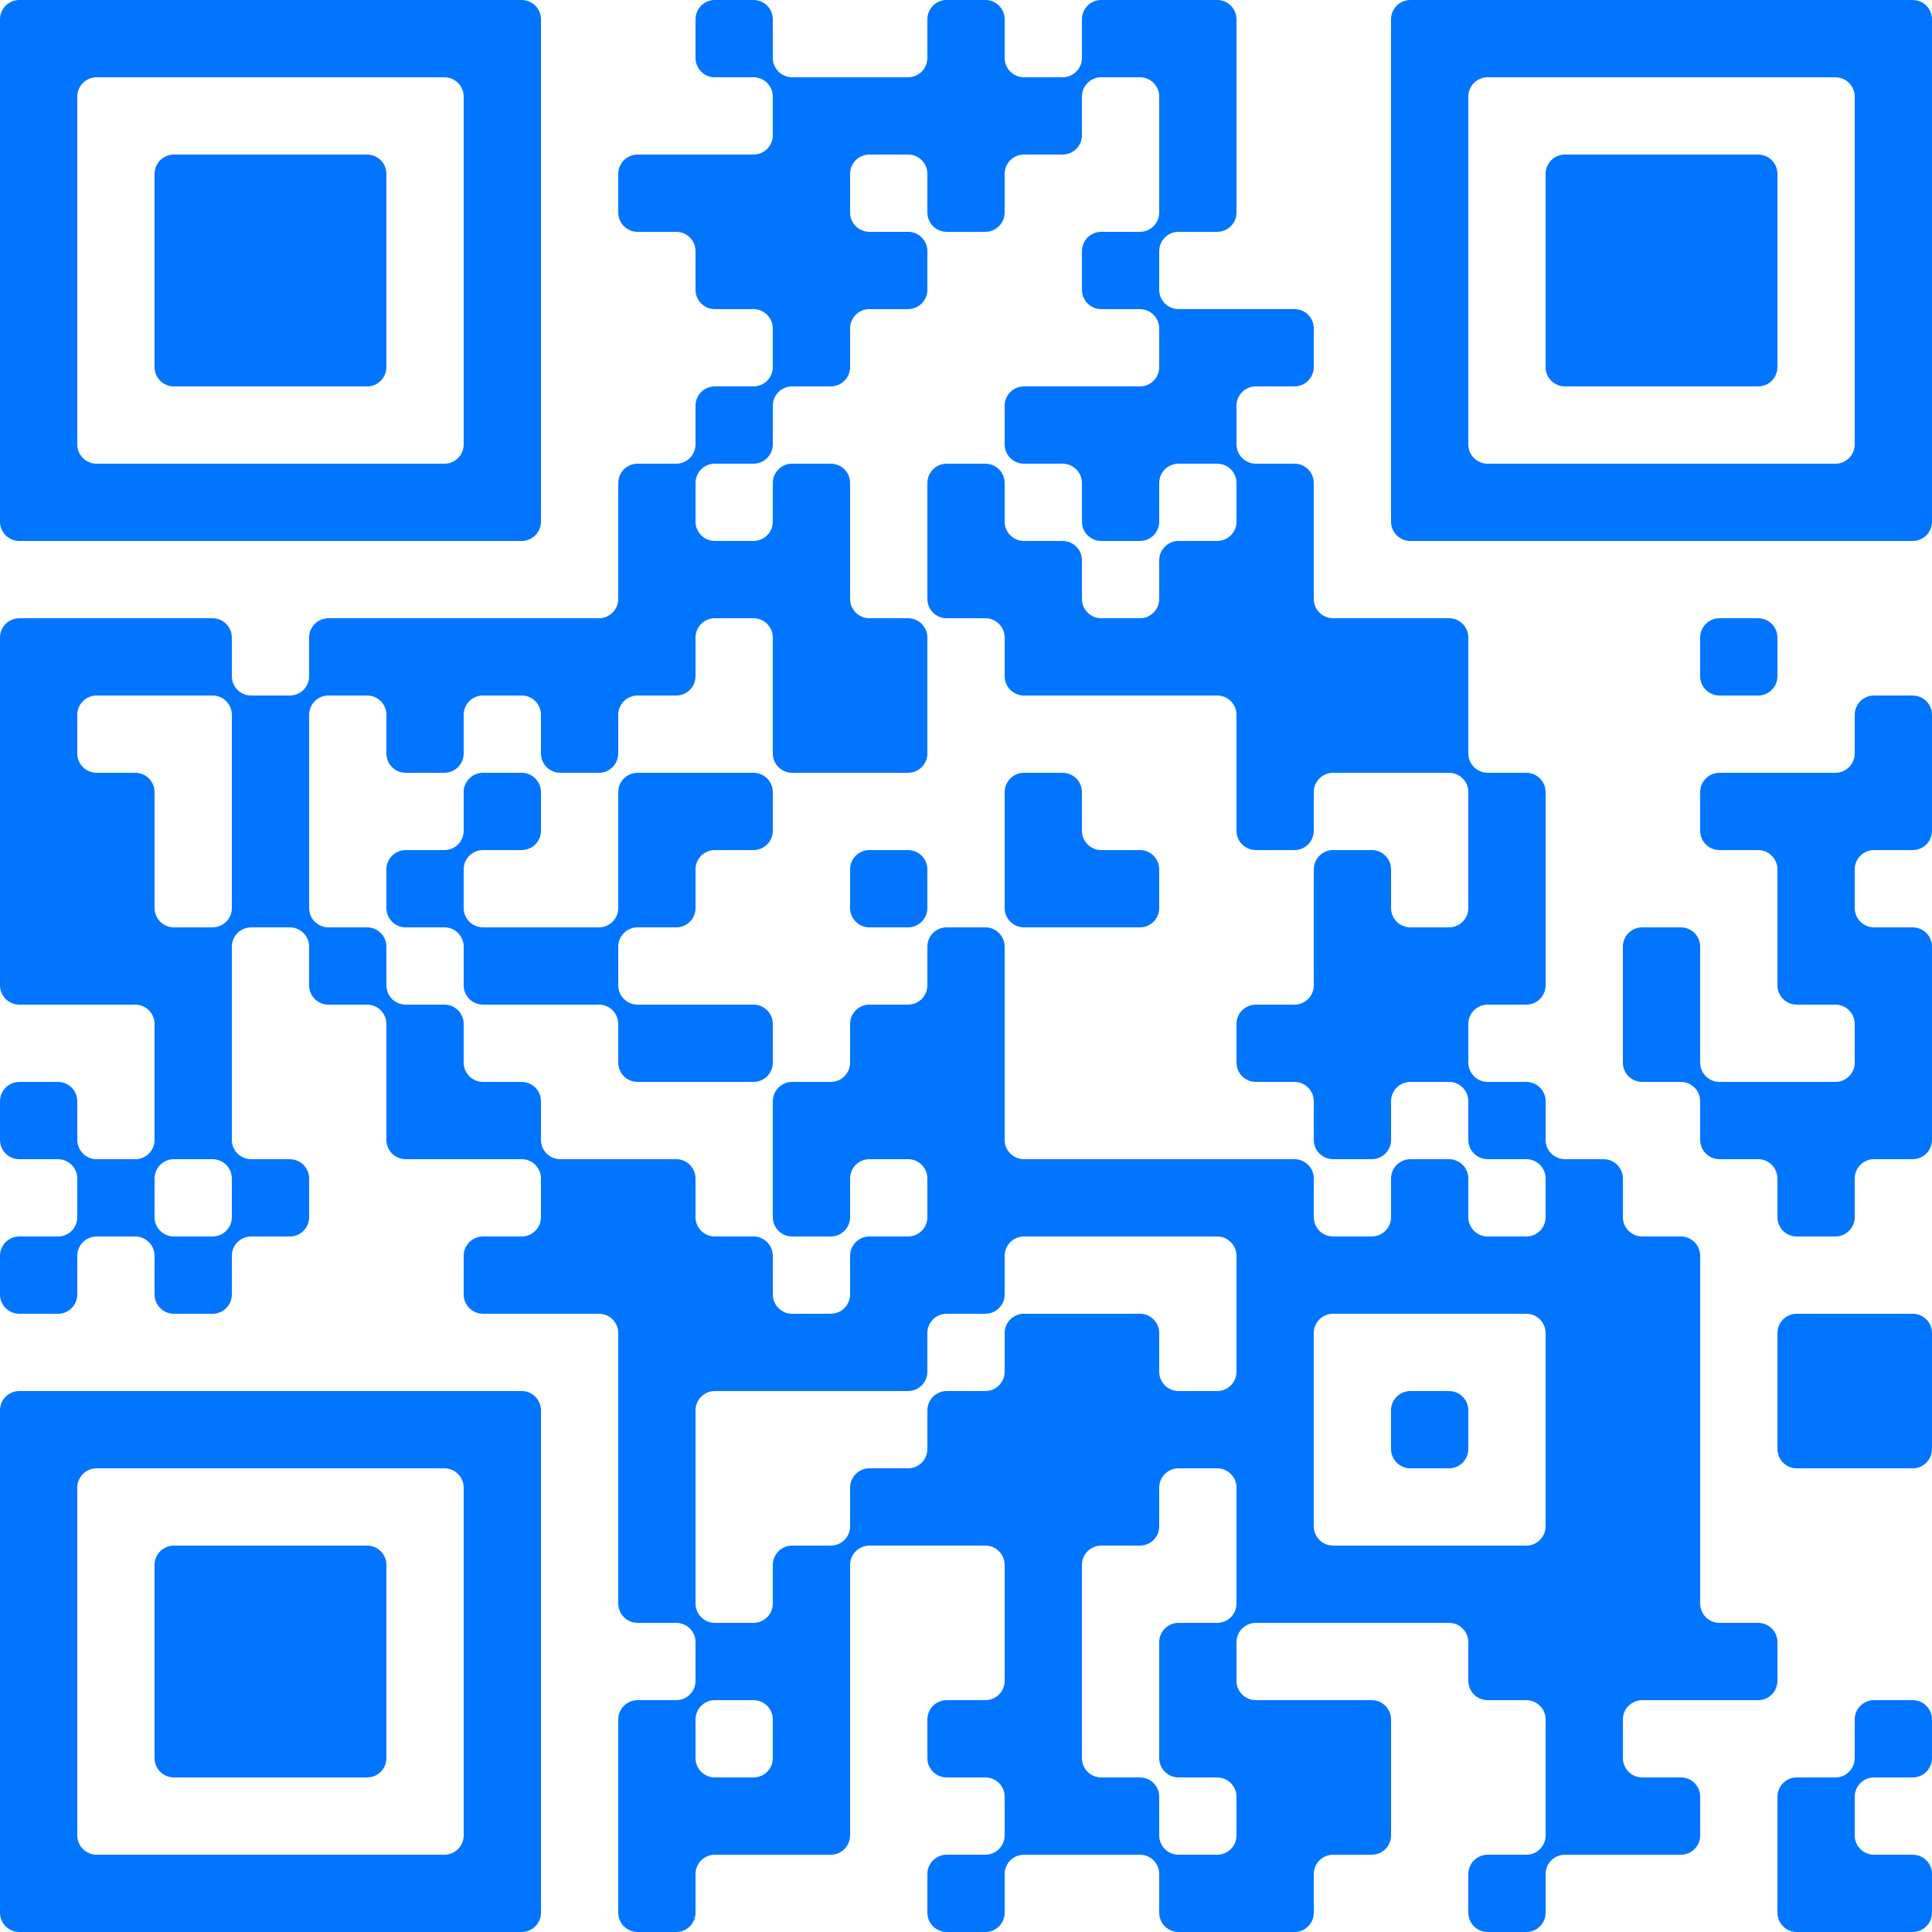
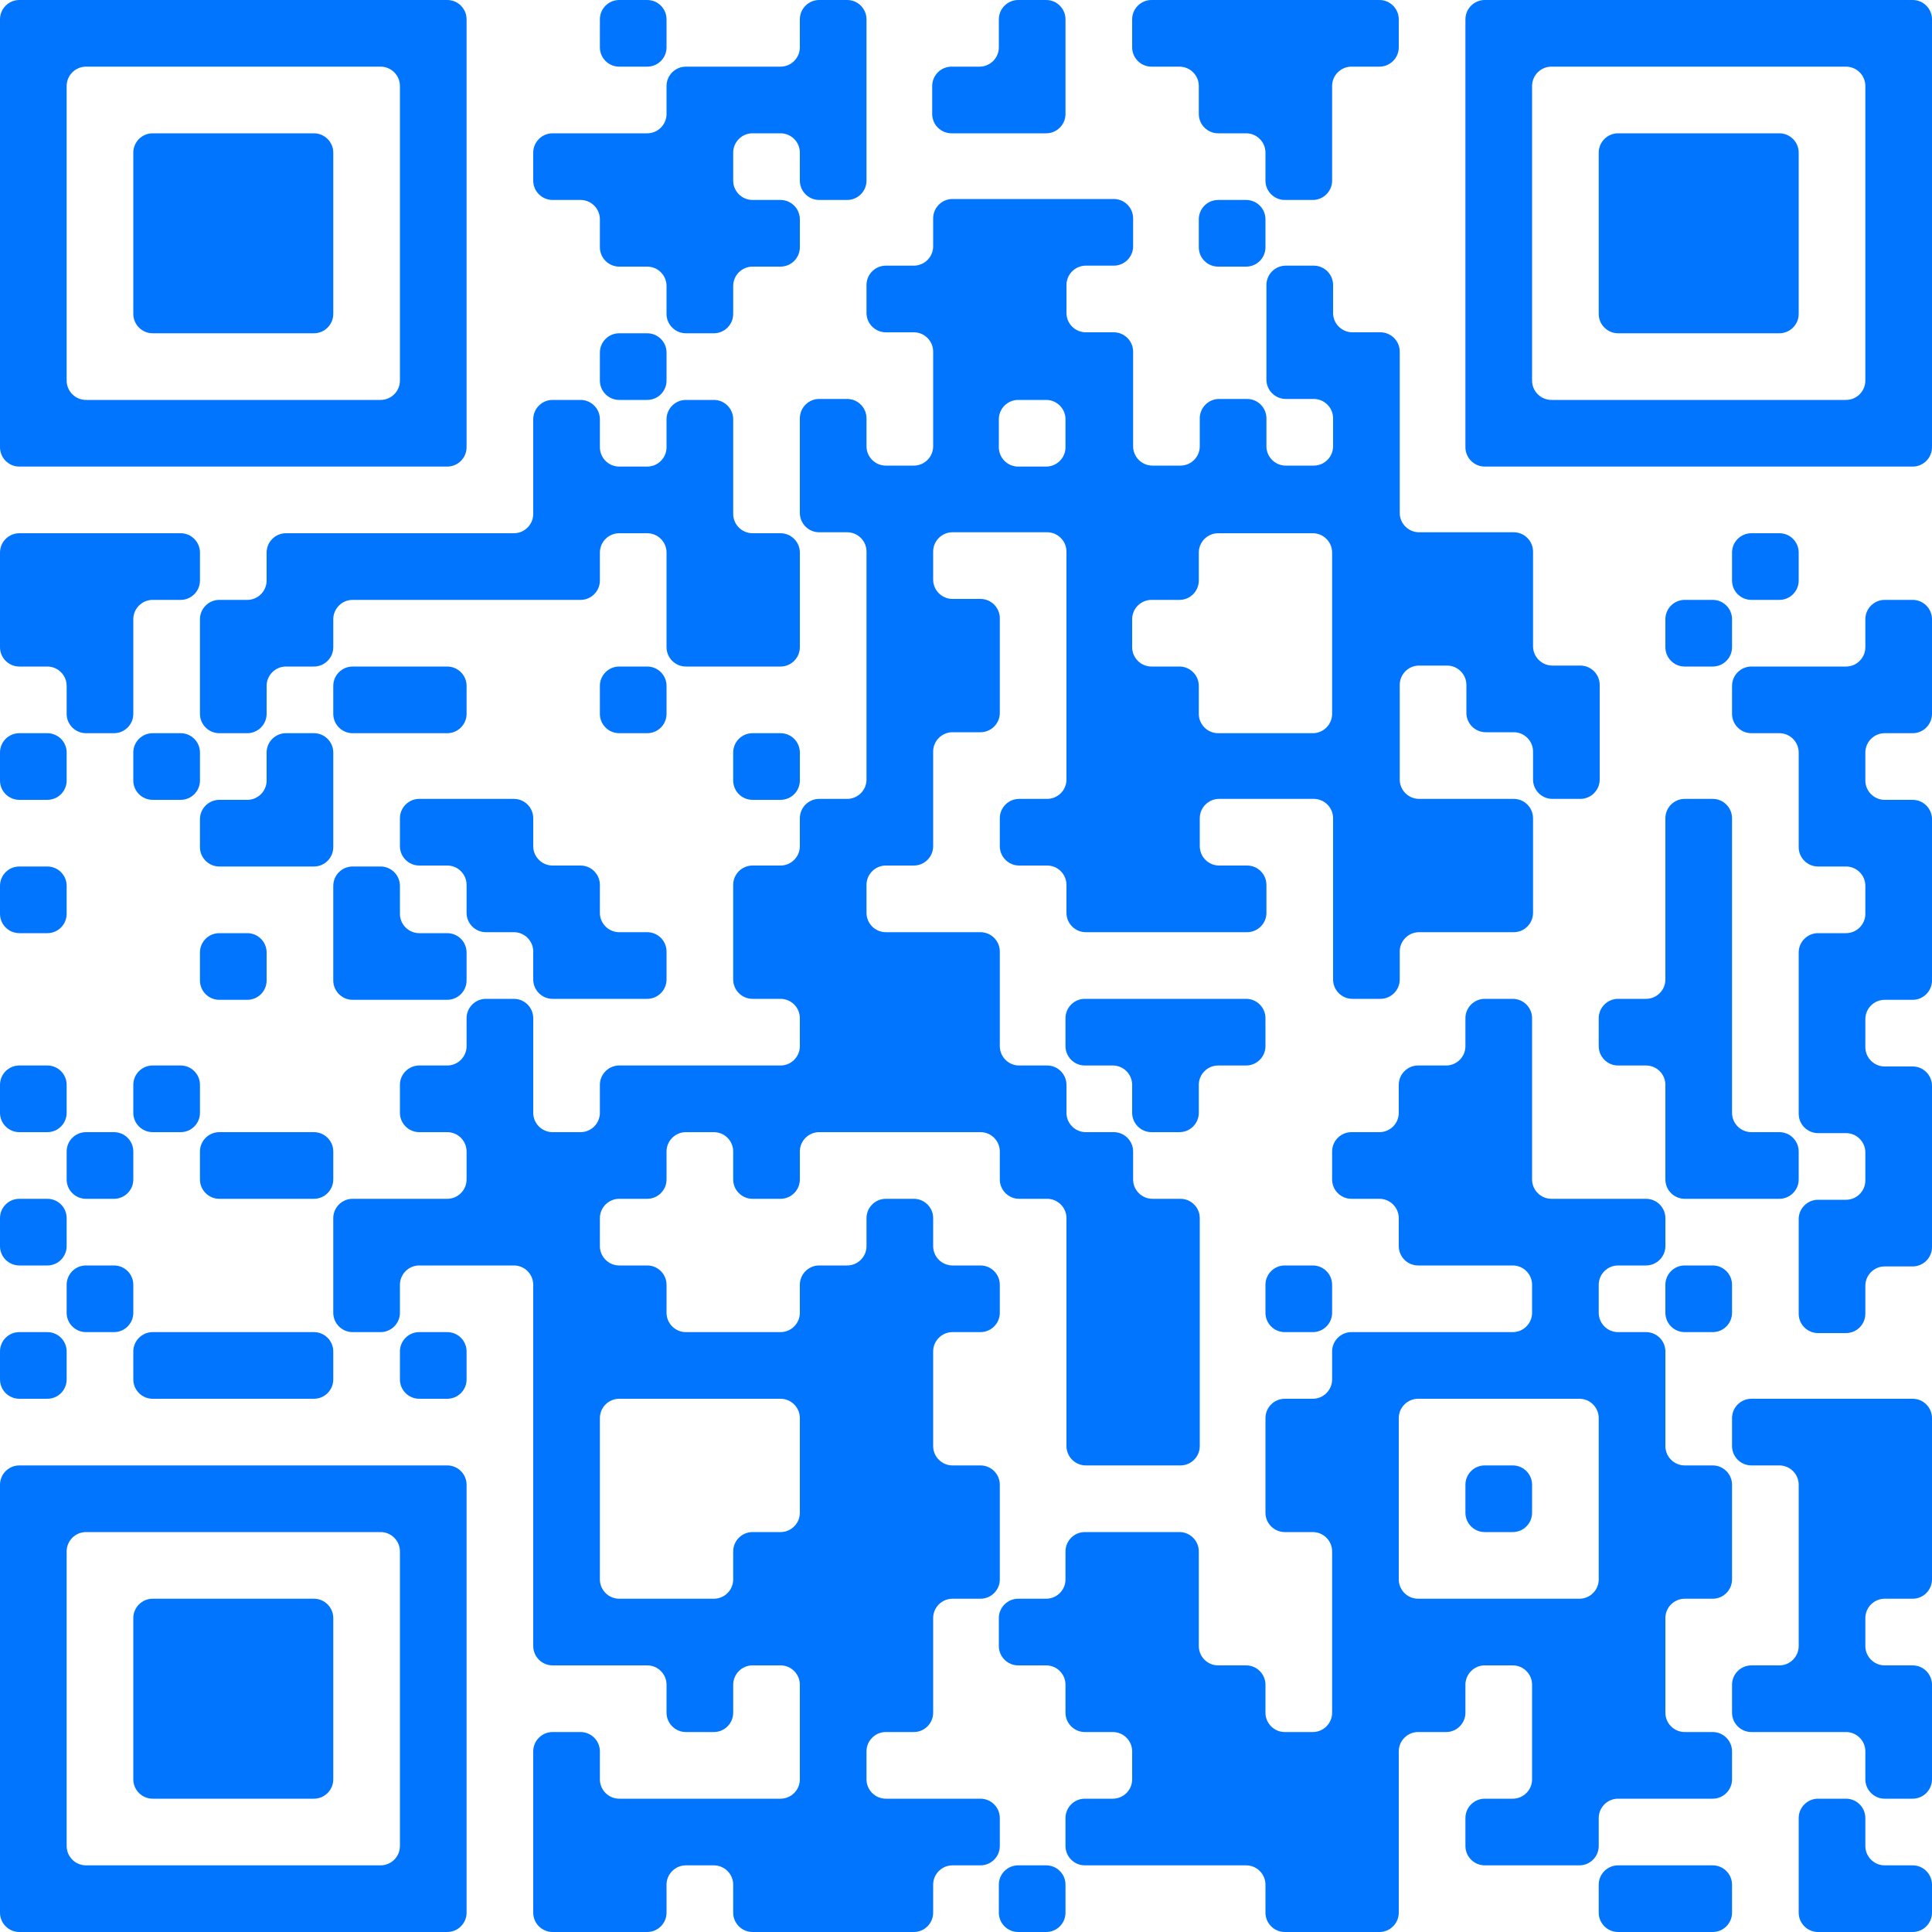
- <svg xmlns="http://www.w3.org/2000/svg" version="1.1" id="Layer_1" x="0px" y="0px" viewBox="0 0 200 200" style="enable-background:new 0 0 200 200;" xml:space="preserve">
-   <style type="text/css">
- 	.st0{fill:#0275FF;}
- </style>
-   <g>
-     <g transform="translate(0,200) scale(0.026882,-0.026882)">
-       <path class="st0" d="M0,6398.3v-967.2c0-41.1,33.3-74.4,74.4-74.4h967.2h967.2c41.1,0,74.4,33.3,74.4,74.4v967.2v967.2    c0,41.1-33.3,74.4-74.4,74.4h-967.2H74.4c-41.1,0-74.4-33.3-74.4-74.4V6398.3z M1785.6,6398.3v-669.6c0-41.1-33.3-74.4-74.4-74.4    h-669.6H372c-41.1,0-74.4,33.3-74.4,74.4v669.6v669.6c0,41.1,33.3,74.4,74.4,74.4h669.6h669.6c41.1,0,74.4-33.3,74.4-74.4V6398.3z    " />
-       <path class="st0" d="M595.2,6398.3v-372c0-41.1,33.3-74.4,74.4-74.4h372h372c41.1,0,74.4,33.3,74.4,74.4v372v372    c0,41.1-33.3,74.4-74.4,74.4h-372h-372c-41.1,0-74.4-33.3-74.4-74.4V6398.3z" />
-       <path class="st0" d="M2678.4,7291.1v-74.4c0-41.1,33.3-74.4,74.4-74.4h74.4h74.4c41.1,0,74.4-33.3,74.4-74.4v-74.4v-74.4    c0-41.1-33.3-74.4-74.4-74.4h-223.2h-223.2c-41.1,0-74.4-33.3-74.4-74.4v-74.4v-74.4c0-41.1,33.3-74.4,74.4-74.4h74.4h74.4    c41.1,0,74.4-33.3,74.4-74.4v-74.4v-74.4c0-41.1,33.3-74.4,74.4-74.4h74.4h74.4c41.1,0,74.4-33.3,74.4-74.4v-74.4v-74.4    c0-41.1-33.3-74.4-74.4-74.4h-74.4h-74.4c-41.1,0-74.4-33.3-74.4-74.4v-74.4v-74.4c0-41.1-33.3-74.4-74.4-74.4h-74.4h-74.4    c-41.1,0-74.4-33.3-74.4-74.4v-223.2v-223.2c0-41.1-33.3-74.4-74.4-74.4h-520.8h-520.8c-41.1,0-74.4-33.3-74.4-74.4v-74.4v-74.4    c0-41.1-33.3-74.4-74.4-74.4h-74.4h-74.4c-41.1,0-74.4,33.3-74.4,74.4v74.4v74.4c0,41.1-33.3,74.4-74.4,74.4h-372h-372    c-41.1,0-74.4-33.3-74.4-74.4v-669.6v-669.6c0-41.1,33.3-74.4,74.4-74.4h223.2h223.2c41.1,0,74.4-33.3,74.4-74.4v-223.2v-223.2    c0-41.1-33.3-74.4-74.4-74.4h-74.4H372c-41.1,0-74.4,33.3-74.4,74.4v74.4v74.4c0,41.1-33.3,74.4-74.4,74.4h-74.4H74.4    c-41.1,0-74.4-33.3-74.4-74.4v-74.4v-74.4c0-41.1,33.3-74.4,74.4-74.4h74.4h74.4c41.1,0,74.4-33.3,74.4-74.4v-74.4v-74.4    c0-41.1-33.3-74.4-74.4-74.4h-74.4H74.4c-41.1,0-74.4-33.3-74.4-74.4v-74.4v-74.4c0-41.1,33.3-74.4,74.4-74.4h74.4h74.4    c41.1,0,74.4,33.3,74.4,74.4v74.4v74.4c0,41.1,33.3,74.4,74.4,74.4h74.4h74.4c41.1,0,74.4-33.3,74.4-74.4v-74.4v-74.4    c0-41.1,33.3-74.4,74.4-74.4H744h74.4c41.1,0,74.4,33.3,74.4,74.4v74.4v74.4c0,41.1,33.3,74.4,74.4,74.4h74.4h74.4    c41.1,0,74.4,33.3,74.4,74.4v74.4v74.4c0,41.1-33.3,74.4-74.4,74.4h-74.4h-74.4c-41.1,0-74.4,33.3-74.4,74.4v372v372    c0,41.1,33.3,74.4,74.4,74.4h74.4h74.4c41.1,0,74.4-33.3,74.4-74.4V3720v-74.4c0-41.1,33.3-74.4,74.4-74.4h74.4h74.4    c41.1,0,74.4-33.3,74.4-74.4v-223.2v-223.2c0-41.1,33.3-74.4,74.4-74.4h223.2h223.2c41.1,0,74.4-33.3,74.4-74.4v-74.4v-74.4    c0-41.1-33.3-74.4-74.4-74.4h-74.4H1860c-41.1,0-74.4-33.3-74.4-74.4v-74.4v-74.4c0-41.1,33.3-74.4,74.4-74.4h223.2h223.2    c41.1,0,74.4-33.3,74.4-74.4v-520.8v-520.8c0-41.1,33.3-74.4,74.4-74.4h74.4h74.4c41.1,0,74.4-33.3,74.4-74.4v-74.4v-74.4    c0-41.1-33.3-74.4-74.4-74.4h-74.4h-74.4c-41.1,0-74.4-33.3-74.4-74.4v-372v-372c0-41.1,33.3-74.4,74.4-74.4h74.4h74.4    c41.1,0,74.4,33.3,74.4,74.4v74.4v74.4c0,41.1,33.3,74.4,74.4,74.4H2976h223.2c41.1,0,74.4,33.3,74.4,74.4v520.8v520.8    c0,41.1,33.3,74.4,74.4,74.4h223.2h223.2c41.1,0,74.4-33.3,74.4-74.4v-223.2V967.2c0-41.1-33.3-74.4-74.4-74.4H3720h-74.4    c-41.1,0-74.4-33.3-74.4-74.4V744v-74.4c0-41.1,33.3-74.4,74.4-74.4h74.4h74.4c41.1,0,74.4-33.3,74.4-74.4v-74.4V372    c0-41.1-33.3-74.4-74.4-74.4H3720h-74.4c-41.1,0-74.4-33.3-74.4-74.4v-74.4V74.4c0-41.1,33.3-74.4,74.4-74.4h74.4h74.4    c41.1,0,74.4,33.3,74.4,74.4v74.4v74.4c0,41.1,33.3,74.4,74.4,74.4h223.2h223.2c41.1,0,74.4-33.3,74.4-74.4v-74.4V74.4    c0-41.1,33.3-74.4,74.4-74.4h223.2h223.2c41.1,0,74.4,33.3,74.4,74.4v74.4v74.4c0,41.1,33.3,74.4,74.4,74.4h74.4h74.4    c41.1,0,74.4,33.3,74.4,74.4v223.2v223.2c0,41.1-33.3,74.4-74.4,74.4h-223.2h-223.2c-41.1,0-74.4,33.3-74.4,74.4v74.4v74.4    c0,41.1,33.3,74.4,74.4,74.4h372h372c41.1,0,74.4-33.3,74.4-74.4v-74.4v-74.4c0-41.1,33.3-74.4,74.4-74.4h74.4h74.4    c41.1,0,74.4-33.3,74.4-74.4V595.2V372c0-41.1-33.3-74.4-74.4-74.4h-74.4h-74.4c-41.1,0-74.4-33.3-74.4-74.4v-74.4V74.4    c0-41.1,33.3-74.4,74.4-74.4h74.4h74.4c41.1,0,74.4,33.3,74.4,74.4v74.4v74.4c0,41.1,33.3,74.4,74.4,74.4h223.2h223.2    c41.1,0,74.4,33.3,74.4,74.4v74.4v74.4c0,41.1-33.3,74.4-74.4,74.4h-74.4h-74.4c-41.1,0-74.4,33.3-74.4,74.4V744v74.4    c0,41.1,33.3,74.4,74.4,74.4h223.2h223.2c41.1,0,74.4,33.3,74.4,74.4v74.4v74.4c0,41.1-33.3,74.4-74.4,74.4h-74.4h-74.4    c-41.1,0-74.4,33.3-74.4,74.4v669.6V2604c0,41.1-33.3,74.4-74.4,74.4h-74.4h-74.4c-41.1,0-74.4,33.3-74.4,74.4v74.4v74.4    c0,41.1-33.3,74.4-74.4,74.4h-74.4h-74.4c-41.1,0-74.4,33.3-74.4,74.4v74.4v74.4c0,41.1-33.3,74.4-74.4,74.4h-74.4h-74.4    c-41.1,0-74.4,33.3-74.4,74.4v74.4v74.4c0,41.1,33.3,74.4,74.4,74.4h74.4h74.4c41.1,0,74.4,33.3,74.4,74.4v372v372    c0,41.1-33.3,74.4-74.4,74.4h-74.4h-74.4c-41.1,0-74.4,33.3-74.4,74.4v223.2v223.2c0,41.1-33.3,74.4-74.4,74.4h-223.2h-223.2    c-41.1,0-74.4,33.3-74.4,74.4v223.2v223.2c0,41.1-33.3,74.4-74.4,74.4h-74.4h-74.4c-41.1,0-74.4,33.3-74.4,74.4v74.4v74.4    c0,41.1,33.3,74.4,74.4,74.4h74.4h74.4c41.1,0,74.4,33.3,74.4,74.4v74.4v74.4c0,41.1-33.3,74.4-74.4,74.4h-223.2h-223.2    c-41.1,0-74.4,33.3-74.4,74.4v74.4v74.4c0,41.1,33.3,74.4,74.4,74.4h74.4h74.4c41.1,0,74.4,33.3,74.4,74.4v372v372    c0,41.1-33.3,74.4-74.4,74.4H4464h-223.2c-41.1,0-74.4-33.3-74.4-74.4v-74.4v-74.4c0-41.1-33.3-74.4-74.4-74.4h-74.4h-74.4    c-41.1,0-74.4,33.3-74.4,74.4v74.4v74.4c0,41.1-33.3,74.4-74.4,74.4H3720h-74.4c-41.1,0-74.4-33.3-74.4-74.4v-74.4v-74.4    c0-41.1-33.3-74.4-74.4-74.4h-223.2h-223.2c-41.1,0-74.4,33.3-74.4,74.4v74.4v74.4c0,41.1-33.3,74.4-74.4,74.4h-74.4h-74.4    c-41.1,0-74.4-33.3-74.4-74.4V7291.1z M4464,6844.7v-223.2c0-41.1-33.3-74.4-74.4-74.4h-74.4h-74.4c-41.1,0-74.4-33.3-74.4-74.4    v-74.4v-74.4c0-41.1,33.3-74.4,74.4-74.4h74.4h74.4c41.1,0,74.4-33.3,74.4-74.4v-74.4v-74.4c0-41.1-33.3-74.4-74.4-74.4h-223.2    h-223.2c-41.1,0-74.4-33.3-74.4-74.4v-74.4v-74.4c0-41.1,33.3-74.4,74.4-74.4h74.4h74.4c41.1,0,74.4-33.3,74.4-74.4v-74.4v-74.4    c0-41.1,33.3-74.4,74.4-74.4h74.4h74.4c41.1,0,74.4,33.3,74.4,74.4v74.4v74.4c0,41.1,33.3,74.4,74.4,74.4h74.4h74.4    c41.1,0,74.4-33.3,74.4-74.4v-74.4v-74.4c0-41.1-33.3-74.4-74.4-74.4h-74.4h-74.4c-41.1,0-74.4-33.3-74.4-74.4v-74.4v-74.4    c0-41.1-33.3-74.4-74.4-74.4h-74.4h-74.4c-41.1,0-74.4,33.3-74.4,74.4v74.4v74.4c0,41.1-33.3,74.4-74.4,74.4h-74.4h-74.4    c-41.1,0-74.4,33.3-74.4,74.4v74.4v74.4c0,41.1-33.3,74.4-74.4,74.4H3720h-74.4c-41.1,0-74.4-33.3-74.4-74.4v-223.2v-223.2    c0-41.1,33.3-74.4,74.4-74.4h74.4h74.4c41.1,0,74.4-33.3,74.4-74.4v-74.4v-74.4c0-41.1,33.3-74.4,74.4-74.4h372h372    c41.1,0,74.4-33.3,74.4-74.4V4464v-223.2c0-41.1,33.3-74.4,74.4-74.4h74.4h74.4c41.1,0,74.4,33.3,74.4,74.4v74.4v74.4    c0,41.1,33.3,74.4,74.4,74.4h223.2h223.2c41.1,0,74.4-33.3,74.4-74.4v-223.2v-223.2c0-41.1-33.3-74.4-74.4-74.4h-74.4h-74.4    c-41.1,0-74.4,33.3-74.4,74.4v74.4v74.4c0,41.1-33.3,74.4-74.4,74.4h-74.4h-74.4c-41.1,0-74.4-33.3-74.4-74.4v-223.2v-223.2    c0-41.1-33.3-74.4-74.4-74.4h-74.4h-74.4c-41.1,0-74.4-33.3-74.4-74.4v-74.4V3348c0-41.1,33.3-74.4,74.4-74.4h74.4h74.4    c41.1,0,74.4-33.3,74.4-74.4v-74.4v-74.4c0-41.1,33.3-74.4,74.4-74.4h74.4h74.4c41.1,0,74.4,33.3,74.4,74.4v74.4v74.4    c0,41.1,33.3,74.4,74.4,74.4h74.4h74.4c41.1,0,74.4-33.3,74.4-74.4v-74.4v-74.4c0-41.1,33.3-74.4,74.4-74.4h74.4h74.4    c41.1,0,74.4-33.3,74.4-74.4v-74.4v-74.4c0-41.1-33.3-74.4-74.4-74.4h-74.4h-74.4c-41.1,0-74.4,33.3-74.4,74.4v74.4v74.4    c0,41.1-33.3,74.4-74.4,74.4h-74.4h-74.4c-41.1,0-74.4-33.3-74.4-74.4v-74.4v-74.4c0-41.1-33.3-74.4-74.4-74.4h-74.4h-74.4    c-41.1,0-74.4,33.3-74.4,74.4v74.4v74.4c0,41.1-33.3,74.4-74.4,74.4H4464h-520.8c-41.1,0-74.4,33.3-74.4,74.4v372v372    c0,41.1-33.3,74.4-74.4,74.4H3720h-74.4c-41.1,0-74.4-33.3-74.4-74.4V3720v-74.4c0-41.1-33.3-74.4-74.4-74.4h-74.4H3348    c-41.1,0-74.4-33.3-74.4-74.4v-74.4V3348c0-41.1-33.3-74.4-74.4-74.4h-74.4h-74.4c-41.1,0-74.4-33.3-74.4-74.4V2976v-223.2    c0-41.1,33.3-74.4,74.4-74.4h74.4h74.4c41.1,0,74.4,33.3,74.4,74.4v74.4v74.4c0,41.1,33.3,74.4,74.4,74.4h74.4h74.4    c41.1,0,74.4-33.3,74.4-74.4v-74.4v-74.4c0-41.1-33.3-74.4-74.4-74.4h-74.4H3348c-41.1,0-74.4-33.3-74.4-74.4v-74.4v-74.4    c0-41.1-33.3-74.4-74.4-74.4h-74.4h-74.4c-41.1,0-74.4,33.3-74.4,74.4v74.4v74.4c0,41.1-33.3,74.4-74.4,74.4h-74.4h-74.4    c-41.1,0-74.4,33.3-74.4,74.4v74.4v74.4c0,41.1-33.3,74.4-74.4,74.4h-223.2h-223.2c-41.1,0-74.4,33.3-74.4,74.4v74.4v74.4    c0,41.1-33.3,74.4-74.4,74.4h-74.4H1860c-41.1,0-74.4,33.3-74.4,74.4v74.4v74.4c0,41.1-33.3,74.4-74.4,74.4h-74.4h-74.4    c-41.1,0-74.4,33.3-74.4,74.4v74.4v74.4c0,41.1-33.3,74.4-74.4,74.4h-74.4h-74.4c-41.1,0-74.4,33.3-74.4,74.4v372v372    c0,41.1,33.3,74.4,74.4,74.4h74.4h74.4c41.1,0,74.4-33.3,74.4-74.4v-74.4v-74.4c0-41.1,33.3-74.4,74.4-74.4h74.4h74.4    c41.1,0,74.4,33.3,74.4,74.4v74.4v74.4c0,41.1,33.3,74.4,74.4,74.4h74.4h74.4c41.1,0,74.4-33.3,74.4-74.4v-74.4v-74.4    c0-41.1,33.3-74.4,74.4-74.4h74.4h74.4c41.1,0,74.4,33.3,74.4,74.4v74.4v74.4c0,41.1,33.3,74.4,74.4,74.4h74.4h74.4    c41.1,0,74.4,33.3,74.4,74.4v74.4v74.4c0,41.1,33.3,74.4,74.4,74.4h74.4h74.4c41.1,0,74.4-33.3,74.4-74.4v-223.2v-223.2    c0-41.1,33.3-74.4,74.4-74.4h223.2h223.2c41.1,0,74.4,33.3,74.4,74.4v223.2v223.2c0,41.1-33.3,74.4-74.4,74.4h-74.4H3348    c-41.1,0-74.4,33.3-74.4,74.4v223.2v223.2c0,41.1-33.3,74.4-74.4,74.4h-74.4h-74.4c-41.1,0-74.4-33.3-74.4-74.4v-74.4v-74.4    c0-41.1-33.3-74.4-74.4-74.4h-74.4h-74.4c-41.1,0-74.4,33.3-74.4,74.4v74.4v74.4c0,41.1,33.3,74.4,74.4,74.4h74.4h74.4    c41.1,0,74.4,33.3,74.4,74.4v74.4v74.4c0,41.1,33.3,74.4,74.4,74.4h74.4h74.4c41.1,0,74.4,33.3,74.4,74.4v74.4v74.4    c0,41.1,33.3,74.4,74.4,74.4h74.4h74.4c41.1,0,74.4,33.3,74.4,74.4v74.4v74.4c0,41.1-33.3,74.4-74.4,74.4h-74.4H3348    c-41.1,0-74.4,33.3-74.4,74.4v74.4v74.4c0,41.1,33.3,74.4,74.4,74.4h74.4h74.4c41.1,0,74.4-33.3,74.4-74.4v-74.4v-74.4    c0-41.1,33.3-74.4,74.4-74.4h74.4h74.4c41.1,0,74.4,33.3,74.4,74.4v74.4v74.4c0,41.1,33.3,74.4,74.4,74.4h74.4h74.4    c41.1,0,74.4,33.3,74.4,74.4v74.4v74.4c0,41.1,33.3,74.4,74.4,74.4h74.4h74.4c41.1,0,74.4-33.3,74.4-74.4V6844.7z M892.8,4315.2    v-372c0-41.1-33.3-74.4-74.4-74.4H744h-74.4c-41.1,0-74.4,33.3-74.4,74.4v223.2v223.2c0,41.1-33.3,74.4-74.4,74.4h-74.4H372    c-41.1,0-74.4,33.3-74.4,74.4v74.4v74.4c0,41.1,33.3,74.4,74.4,74.4h223.2h223.2c41.1,0,74.4-33.3,74.4-74.4V4315.2z     M892.8,2827.2v-74.4c0-41.1-33.3-74.4-74.4-74.4H744h-74.4c-41.1,0-74.4,33.3-74.4,74.4v74.4v74.4c0,41.1,33.3,74.4,74.4,74.4    H744h74.4c41.1,0,74.4-33.3,74.4-74.4V2827.2z M4761.6,2380.8v-223.2c0-41.1-33.3-74.4-74.4-74.4h-74.4h-74.4    c-41.1,0-74.4,33.3-74.4,74.4v74.4v74.4c0,41.1-33.3,74.4-74.4,74.4h-223.2h-223.2c-41.1,0-74.4-33.3-74.4-74.4V2232v-74.4    c0-41.1-33.3-74.4-74.4-74.4H3720h-74.4c-41.1,0-74.4-33.3-74.4-74.4v-74.4V1860c0-41.1-33.3-74.4-74.4-74.4h-74.4H3348    c-41.1,0-74.4-33.3-74.4-74.4v-74.4v-74.4c0-41.1-33.3-74.4-74.4-74.4h-74.4h-74.4c-41.1,0-74.4-33.3-74.4-74.4v-74.4v-74.4    c0-41.1-33.3-74.4-74.4-74.4h-74.4h-74.4c-41.1,0-74.4,33.3-74.4,74.4v372v372c0,41.1,33.3,74.4,74.4,74.4h372h372    c41.1,0,74.4,33.3,74.4,74.4v74.4v74.4c0,41.1,33.3,74.4,74.4,74.4h74.4h74.4c41.1,0,74.4,33.3,74.4,74.4v74.4v74.4    c0,41.1,33.3,74.4,74.4,74.4h372h372c41.1,0,74.4-33.3,74.4-74.4V2380.8z M5951.9,1934.4v-372c0-41.1-33.3-74.4-74.4-74.4h-372    h-372c-41.1,0-74.4,33.3-74.4,74.4v372v372c0,41.1,33.3,74.4,74.4,74.4h372h372c41.1,0,74.4-33.3,74.4-74.4V1934.4z M4761.6,1488    v-223.2c0-41.1-33.3-74.4-74.4-74.4h-74.4h-74.4c-41.1,0-74.4-33.3-74.4-74.4V892.8V669.6c0-41.1,33.3-74.4,74.4-74.4h74.4h74.4    c41.1,0,74.4-33.3,74.4-74.4v-74.4V372c0-41.1-33.3-74.4-74.4-74.4h-74.4h-74.4c-41.1,0-74.4,33.3-74.4,74.4v74.4v74.4    c0,41.1-33.3,74.4-74.4,74.4h-74.4h-74.4c-41.1,0-74.4,33.3-74.4,74.4v372v372c0,41.1,33.3,74.4,74.4,74.4h74.4h74.4    c41.1,0,74.4,33.3,74.4,74.4v74.4v74.4c0,41.1,33.3,74.4,74.4,74.4h74.4h74.4c41.1,0,74.4-33.3,74.4-74.4V1488z M2976,744v-74.4    c0-41.1-33.3-74.4-74.4-74.4h-74.4h-74.4c-41.1,0-74.4,33.3-74.4,74.4V744v74.4c0,41.1,33.3,74.4,74.4,74.4h74.4h74.4    c41.1,0,74.4-33.3,74.4-74.4V744z" />
-       <path class="st0" d="M1785.6,4315.2v-74.4c0-41.1-33.3-74.4-74.4-74.4h-74.4h-74.4c-41.1,0-74.4-33.3-74.4-74.4v-74.4v-74.4    c0-41.1,33.3-74.4,74.4-74.4h74.4h74.4c41.1,0,74.4-33.3,74.4-74.4V3720v-74.4c0-41.1,33.3-74.4,74.4-74.4h223.2h223.2    c41.1,0,74.4-33.3,74.4-74.4v-74.4V3348c0-41.1,33.3-74.4,74.4-74.4h223.2h223.2c41.1,0,74.4,33.3,74.4,74.4v74.4v74.4    c0,41.1-33.3,74.4-74.4,74.4h-223.2h-223.2c-41.1,0-74.4,33.3-74.4,74.4v74.4v74.4c0,41.1,33.3,74.4,74.4,74.4h74.4h74.4    c41.1,0,74.4,33.3,74.4,74.4v74.4v74.4c0,41.1,33.3,74.4,74.4,74.4h74.4h74.4c41.1,0,74.4,33.3,74.4,74.4v74.4v74.4    c0,41.1-33.3,74.4-74.4,74.4h-223.2h-223.2c-41.1,0-74.4-33.3-74.4-74.4v-223.2v-223.2c0-41.1-33.3-74.4-74.4-74.4h-223.2H1860    c-41.1,0-74.4,33.3-74.4,74.4v74.4v74.4c0,41.1,33.3,74.4,74.4,74.4h74.4h74.4c41.1,0,74.4,33.3,74.4,74.4v74.4v74.4    c0,41.1-33.3,74.4-74.4,74.4h-74.4H1860c-41.1,0-74.4-33.3-74.4-74.4V4315.2z" />
-       <path class="st0" d="M3868.8,4166.4v-223.2c0-41.1,33.3-74.4,74.4-74.4h223.2h223.2c41.1,0,74.4,33.3,74.4,74.4v74.4v74.4    c0,41.1-33.3,74.4-74.4,74.4h-74.4h-74.4c-41.1,0-74.4,33.3-74.4,74.4v74.4v74.4c0,41.1-33.3,74.4-74.4,74.4h-74.4h-74.4    c-41.1,0-74.4-33.3-74.4-74.4V4166.4z" />
-       <path class="st0" d="M3273.6,4017.6v-74.4c0-41.1,33.3-74.4,74.4-74.4h74.4h74.4c41.1,0,74.4,33.3,74.4,74.4v74.4v74.4    c0,41.1-33.3,74.4-74.4,74.4h-74.4H3348c-41.1,0-74.4-33.3-74.4-74.4V4017.6z" />
-       <path class="st0" d="M5356.7,1934.4V1860c0-41.1,33.3-74.4,74.4-74.4h74.4h74.4c41.1,0,74.4,33.3,74.4,74.4v74.4v74.4    c0,41.1-33.3,74.4-74.4,74.4h-74.4h-74.4c-41.1,0-74.4-33.3-74.4-74.4V1934.4z" />
-       <path class="st0" d="M5356.7,6398.3v-967.2c0-41.1,33.3-74.4,74.4-74.4h967.2h967.2c41.1,0,74.4,33.3,74.4,74.4v967.2v967.2    c0,41.1-33.3,74.4-74.4,74.4h-967.2h-967.2c-41.1,0-74.4-33.3-74.4-74.4V6398.3z M7142.3,6398.3v-669.6    c0-41.1-33.3-74.4-74.4-74.4h-669.6h-669.6c-41.1,0-74.4,33.3-74.4,74.4v669.6v669.6c0,41.1,33.3,74.4,74.4,74.4h669.6h669.6    c41.1,0,74.4-33.3,74.4-74.4V6398.3z" />
-       <path class="st0" d="M5951.9,6398.3v-372c0-41.1,33.3-74.4,74.4-74.4h372h372c41.1,0,74.4,33.3,74.4,74.4v372v372    c0,41.1-33.3,74.4-74.4,74.4h-372h-372c-41.1,0-74.4-33.3-74.4-74.4V6398.3z" />
-       <path class="st0" d="M6547.1,4910.3v-74.4c0-41.1,33.3-74.4,74.4-74.4h74.4h74.4c41.1,0,74.4,33.3,74.4,74.4v74.4v74.4    c0,41.1-33.3,74.4-74.4,74.4h-74.4h-74.4c-41.1,0-74.4-33.3-74.4-74.4V4910.3z" />
-       <path class="st0" d="M7142.3,4612.8v-74.4c0-41.1-33.3-74.4-74.4-74.4h-223.2h-223.2c-41.1,0-74.4-33.3-74.4-74.4v-74.4v-74.4    c0-41.1,33.3-74.4,74.4-74.4h74.4h74.4c41.1,0,74.4-33.3,74.4-74.4v-223.2v-223.2c0-41.1,33.3-74.4,74.4-74.4h74.4h74.4    c41.1,0,74.4-33.3,74.4-74.4v-74.4V3348c0-41.1-33.3-74.4-74.4-74.4h-223.2h-223.2c-41.1,0-74.4,33.3-74.4,74.4v223.2v223.2    c0,41.1-33.3,74.4-74.4,74.4h-74.4h-74.4c-41.1,0-74.4-33.3-74.4-74.4v-223.2V3348c0-41.1,33.3-74.4,74.4-74.4h74.4h74.4    c41.1,0,74.4-33.3,74.4-74.4v-74.4v-74.4c0-41.1,33.3-74.4,74.4-74.4h74.4h74.4c41.1,0,74.4-33.3,74.4-74.4v-74.4v-74.4    c0-41.1,33.3-74.4,74.4-74.4h74.4h74.4c41.1,0,74.4,33.3,74.4,74.4v74.4v74.4c0,41.1,33.3,74.4,74.4,74.4h74.4h74.4    c41.1,0,74.4,33.3,74.4,74.4v372v372c0,41.1-33.3,74.4-74.4,74.4h-74.4h-74.4c-41.1,0-74.4,33.3-74.4,74.4v74.4v74.4    c0,41.1,33.3,74.4,74.4,74.4h74.4h74.4c41.1,0,74.4,33.3,74.4,74.4V4464v223.2c0,41.1-33.3,74.4-74.4,74.4h-74.4h-74.4    c-41.1,0-74.4-33.3-74.4-74.4V4612.8z" />
-       <path class="st0" d="M6844.7,2083.2V1860c0-41.1,33.3-74.4,74.4-74.4h223.2h223.2c41.1,0,74.4,33.3,74.4,74.4v223.2v223.2    c0,41.1-33.3,74.4-74.4,74.4h-223.2h-223.2c-41.1,0-74.4-33.3-74.4-74.4V2083.2z" />
-       <path class="st0" d="M0,1041.6V74.4C0,33.3,33.3,0,74.4,0h967.2h967.2c41.1,0,74.4,33.3,74.4,74.4v967.2v967.2    c0,41.1-33.3,74.4-74.4,74.4h-967.2H74.4c-41.1,0-74.4-33.3-74.4-74.4V1041.6z M1785.6,1041.6V372c0-41.1-33.3-74.4-74.4-74.4    h-669.6H372c-41.1,0-74.4,33.3-74.4,74.4v669.6v669.6c0,41.1,33.3,74.4,74.4,74.4h669.6h669.6c41.1,0,74.4-33.3,74.4-74.4V1041.6z    " />
-       <path class="st0" d="M595.2,1041.6v-372c0-41.1,33.3-74.4,74.4-74.4h372h372c41.1,0,74.4,33.3,74.4,74.4v372v372    c0,41.1-33.3,74.4-74.4,74.4h-372h-372c-41.1,0-74.4-33.3-74.4-74.4V1041.6z" />
-       <path class="st0" d="M7142.3,744v-74.4c0-41.1-33.3-74.4-74.4-74.4h-74.4h-74.4c-41.1,0-74.4-33.3-74.4-74.4V297.6V74.4    c0-41.1,33.3-74.4,74.4-74.4h223.2h223.2c41.1,0,74.4,33.3,74.4,74.4v74.4v74.4c0,41.1-33.3,74.4-74.4,74.4h-74.4h-74.4    c-41.1,0-74.4,33.3-74.4,74.4v74.4v74.4c0,41.1,33.3,74.4,74.4,74.4h74.4h74.4c41.1,0,74.4,33.3,74.4,74.4V744v74.4    c0,41.1-33.3,74.4-74.4,74.4h-74.4h-74.4c-41.1,0-74.4-33.3-74.4-74.4V744z" />
-     </g>
-   </g>
+ <svg xmlns="http://www.w3.org/2000/svg" id="Layer_1" version="1.1" viewBox="0 0 200 200">
+   <defs>
+     <style>
+       .st0 {
+         fill: #0275ff;
+       }
+     </style>
+   </defs>
+   <rect class="st0" x="62.1" width="6.9" height="6.9" rx="2" ry="2" />
+   <path class="st0" d="M193.1,0h-39.4c-1.1,0-2,.9-2,2v44.3c0,1.1.9,2,2,2h44.3c1.1,0,2-.9,2-2V2c0-1.1-.9-2-2-2h-4.9ZM193.1,13.8v25.6c0,1.1-.9,2-2,2h-30.5c-1.1,0-2-.9-2-2V8.9c0-1.1.9-2,2-2h30.5c1.1,0,2,.9,2,2v4.9Z" />
+   <path class="st0" d="M108.3,13.8c1.1,0,2-.9,2-2V2c0-1.1-.9-2-2-2h-2.9c-1.1,0-2,.9-2,2v2.9c0,1.1-.9,2-2,2h-2.9c-1.1,0-2,.9-2,2v2.9c0,1.1.9,2,2,2h9.8Z" />
+   <path class="st0" d="M137.9,13.8v-4.9c0-1.1.9-2,2-2h2.9c1.1,0,2-.9,2-2v-2.9c0-1.1-.9-2-2-2h-23.6c-1.1,0-2,.9-2,2v2.9c0,1.1.9,2,2,2h2.9c1.1,0,2,.9,2,2v2.9c0,1.1.9,2,2,2h2.9c1.1,0,2,.9,2,2v2.9c0,1.1.9,2,2,2h2.9c1.1,0,2-.9,2-2v-4.9Z" />
+   <path class="st0" d="M172.4,13.8h-4.9c-1.1,0-2,.9-2,2v16.7c0,1.1.9,2,2,2h16.7c1.1,0,2-.9,2-2V15.8c0-1.1-.9-2-2-2h-11.8Z" />
+   <rect class="st0" x="124.1" y="20.7" width="6.9" height="6.9" rx="2" ry="2" />
+   <path class="st0" d="M27.6,34.5h4.9c1.1,0,2-.9,2-2V15.8c0-1.1-.9-2-2-2H15.8c-1.1,0-2,.9-2,2v16.7c0,1.1.9,2,2,2h11.8Z" />
+   <path class="st0" d="M77.9,27.6h2.9c1.1,0,2-.9,2-2v-2.9c0-1.1-.9-2-2-2h-2.9c-1.1,0-2-.9-2-2v-2.9c0-1.1.9-2,2-2h2.9c1.1,0,2,.9,2,2v2.9c0,1.1.9,2,2,2h2.9c1.1,0,2-.9,2-2V2c0-1.1-.9-2-2-2h-2.9c-1.1,0-2,.9-2,2v2.9c0,1.1-.9,2-2,2h-9.8c-1.1,0-2,.9-2,2v2.9c0,1.1-.9,2-2,2h-9.8c-1.1,0-2,.9-2,2v2.9c0,1.1.9,2,2,2h2.9c1.1,0,2,.9,2,2v2.9c0,1.1.9,2,2,2h2.9c1.1,0,2,.9,2,2v2.9c0,1.1.9,2,2,2h2.9c1.1,0,2-.9,2-2v-2.9c0-1.1.9-2,2-2Z" />
+   <rect class="st0" x="62.1" y="34.5" width="6.9" height="6.9" rx="2" ry="2" />
+   <path class="st0" d="M13.8,48.3h32.5c1.1,0,2-.9,2-2V2c0-1.1-.9-2-2-2H2C.9,0,0,.9,0,2v44.3c0,1.1.9,2,2,2h11.8ZM6.9,34.5V8.9c0-1.1.9-2,2-2h30.5c1.1,0,2,.9,2,2v30.5c0,1.1-.9,2-2,2H8.9c-1.1,0-2-.9-2-2v-4.9Z" />
+   <rect class="st0" x="179.3" y="55.2" width="6.9" height="6.9" rx="2" ry="2" />
+   <path class="st0" d="M15.8,62.1h2.9c1.1,0,2-.9,2-2v-2.9c0-1.1-.9-2-2-2H2c-1.1,0-2,.9-2,2v9.8c0,1.1.9,2,2,2h2.9c1.1,0,2,.9,2,2v2.9c0,1.1.9,2,2,2h2.9c1.1,0,2-.9,2-2v-9.8c0-1.1.9-2,2-2Z" />
+   <rect class="st0" x="172.4" y="62.1" width="6.9" height="6.9" rx="2" ry="2" />
+   <path class="st0" d="M193.1,67c0,1.1-.9,2-2,2h-9.8c-1.1,0-2,.9-2,2v2.9c0,1.1.9,2,2,2h2.9c1.1,0,2,.9,2,2v9.8c0,1.1.9,2,2,2h2.9c1.1,0,2,.9,2,2v2.9c0,1.1-.9,2-2,2h-2.9c-1.1,0-2,.9-2,2v16.7c0,1.1.9,2,2,2h2.9c1.1,0,2,.9,2,2v2.9c0,1.1-.9,2-2,2h-2.9c-1.1,0-2,.9-2,2v9.8c0,1.1.9,2,2,2h2.9c1.1,0,2-.9,2-2v-2.9c0-1.1.9-2,2-2h2.9c1.1,0,2-.9,2-2v-16.7c0-1.1-.9-2-2-2h-2.9c-1.1,0-2-.9-2-2v-2.9c0-1.1.9-2,2-2h2.9c1.1,0,2-.9,2-2v-16.7c0-1.1-.9-2-2-2h-2.9c-1.1,0-2-.9-2-2v-2.9c0-1.1.9-2,2-2h2.9c1.1,0,2-.9,2-2v-9.8c0-1.1-.9-2-2-2h-2.9c-1.1,0-2,.9-2,2v2.9Z" />
+   <path class="st0" d="M22.7,75.9h2.9c1.1,0,2-.9,2-2v-2.9c0-1.1.9-2,2-2h2.9c1.1,0,2-.9,2-2v-2.9c0-1.1.9-2,2-2h23.6c1.1,0,2-.9,2-2v-2.9c0-1.1.9-2,2-2h2.9c1.1,0,2,.9,2,2v9.8c0,1.1.9,2,2,2h9.8c1.1,0,2-.9,2-2v-9.8c0-1.1-.9-2-2-2h-2.9c-1.1,0-2-.9-2-2v-9.8c0-1.1-.9-2-2-2h-2.9c-1.1,0-2,.9-2,2v2.9c0,1.1-.9,2-2,2h-2.9c-1.1,0-2-.9-2-2v-2.9c0-1.1-.9-2-2-2h-2.9c-1.1,0-2,.9-2,2v9.8c0,1.1-.9,2-2,2h-23.6c-1.1,0-2,.9-2,2v2.9c0,1.1-.9,2-2,2h-2.9c-1.1,0-2,.9-2,2v9.8c0,1.1.9,2,2,2Z" />
+   <path class="st0" d="M41.4,75.9h4.9c1.1,0,2-.9,2-2v-2.9c0-1.1-.9-2-2-2h-9.8c-1.1,0-2,.9-2,2v2.9c0,1.1.9,2,2,2h4.9Z" />
+   <rect class="st0" x="62.1" y="69" width="6.9" height="6.9" rx="2" ry="2" />
+   <rect class="st0" y="75.9" width="6.9" height="6.9" rx="2" ry="2" />
+   <rect class="st0" x="13.8" y="75.9" width="6.9" height="6.9" rx="2" ry="2" />
+   <path class="st0" d="M32.5,75.9h-2.9c-1.1,0-2,.9-2,2v2.9c0,1.1-.9,2-2,2h-2.9c-1.1,0-2,.9-2,2v2.9c0,1.1.9,2,2,2h9.8c1.1,0,2-.9,2-2v-9.8c0-1.1-.9-2-2-2Z" />
+   <rect class="st0" x="75.9" y="75.9" width="6.9" height="6.9" rx="2" ry="2" />
+   <rect class="st0" y="89.7" width="6.9" height="6.9" rx="2" ry="2" />
+   <rect class="st0" x="20.7" y="96.6" width="6.9" height="6.9" rx="2" ry="2" />
+   <path class="st0" d="M41.4,94.6v-2.9c0-1.1-.9-2-2-2h-2.9c-1.1,0-2,.9-2,2v9.8c0,1.1.9,2,2,2h9.8c1.1,0,2-.9,2-2v-2.9c0-1.1-.9-2-2-2h-2.9c-1.1,0-2-.9-2-2Z" />
+   <path class="st0" d="M69,101.4v-2.9c0-1.1-.9-2-2-2h-2.9c-1.1,0-2-.9-2-2v-2.9c0-1.1-.9-2-2-2h-2.9c-1.1,0-2-.9-2-2v-2.9c0-1.1-.9-2-2-2h-9.8c-1.1,0-2,.9-2,2v2.9c0,1.1.9,2,2,2h2.9c1.1,0,2,.9,2,2v2.9c0,1.1.9,2,2,2h2.9c1.1,0,2,.9,2,2v2.9c0,1.1.9,2,2,2h9.8c1.1,0,2-.9,2-2Z" />
+   <rect class="st0" y="110.3" width="6.9" height="6.9" rx="2" ry="2" />
+   <rect class="st0" x="13.8" y="110.3" width="6.9" height="6.9" rx="2" ry="2" />
+   <path class="st0" d="M119.2,117.2h2.9c1.1,0,2-.9,2-2v-2.9c0-1.1.9-2,2-2h2.9c1.1,0,2-.9,2-2v-2.9c0-1.1-.9-2-2-2h-16.7c-1.1,0-2,.9-2,2v2.9c0,1.1.9,2,2,2h2.9c1.1,0,2,.9,2,2v2.9c0,1.1.9,2,2,2Z" />
+   <rect class="st0" x="6.9" y="117.2" width="6.9" height="6.9" rx="2" ry="2" />
+   <path class="st0" d="M27.6,124.1h4.9c1.1,0,2-.9,2-2v-2.9c0-1.1-.9-2-2-2h-9.8c-1.1,0-2,.9-2,2v2.9c0,1.1.9,2,2,2h4.9Z" />
+   <path class="st0" d="M181.3,117.2c-1.1,0-2-.9-2-2v-30.5c0-1.1-.9-2-2-2h-2.9c-1.1,0-2,.9-2,2v16.7c0,1.1-.9,2-2,2h-2.9c-1.1,0-2,.9-2,2v2.9c0,1.1.9,2,2,2h2.9c1.1,0,2,.9,2,2v9.8c0,1.1.9,2,2,2h9.8c1.1,0,2-.9,2-2v-2.9c0-1.1-.9-2-2-2h-2.9Z" />
+   <rect class="st0" y="124.1" width="6.9" height="6.9" rx="2" ry="2" />
+   <path class="st0" d="M160.6,124.1c-1.1,0-2-.9-2-2v-16.7c0-1.1-.9-2-2-2h-2.9c-1.1,0-2,.9-2,2v2.9c0,1.1-.9,2-2,2h-2.9c-1.1,0-2,.9-2,2v2.9c0,1.1-.9,2-2,2h-2.9c-1.1,0-2,.9-2,2v2.9c0,1.1.9,2,2,2h2.9c1.1,0,2,.9,2,2v2.9c0,1.1.9,2,2,2h9.8c1.1,0,2,.9,2,2v2.9c0,1.1-.9,2-2,2h-16.7c-1.1,0-2,.9-2,2v2.9c0,1.1-.9,2-2,2h-2.9c-1.1,0-2,.9-2,2v9.8c0,1.1.9,2,2,2h2.9c1.1,0,2,.9,2,2v16.7c0,1.1-.9,2-2,2h-2.9c-1.1,0-2-.9-2-2v-2.9c0-1.1-.9-2-2-2h-2.9c-1.1,0-2-.9-2-2v-9.8c0-1.1-.9-2-2-2h-9.8c-1.1,0-2,.9-2,2v2.9c0,1.1-.9,2-2,2h-2.9c-1.1,0-2,.9-2,2v2.9c0,1.1.9,2,2,2h2.9c1.1,0,2,.9,2,2v2.9c0,1.1.9,2,2,2h2.9c1.1,0,2,.9,2,2v2.9c0,1.1-.9,2-2,2h-2.9c-1.1,0-2,.9-2,2v2.9c0,1.1.9,2,2,2h16.7c1.1,0,2,.9,2,2v2.9c0,1.1.9,2,2,2h9.8c1.1,0,2-.9,2-2v-16.7c0-1.1.9-2,2-2h2.9c1.1,0,2-.9,2-2v-2.9c0-1.1.9-2,2-2h2.9c1.1,0,2,.9,2,2v9.8c0,1.1-.9,2-2,2h-2.9c-1.1,0-2,.9-2,2v2.9c0,1.1.9,2,2,2h9.8c1.1,0,2-.9,2-2v-2.9c0-1.1.9-2,2-2h9.8c1.1,0,2-.9,2-2v-2.9c0-1.1-.9-2-2-2h-2.9c-1.1,0-2-.9-2-2v-9.8c0-1.1.9-2,2-2h2.9c1.1,0,2-.9,2-2v-9.8c0-1.1-.9-2-2-2h-2.9c-1.1,0-2-.9-2-2v-9.8c0-1.1-.9-2-2-2h-2.9c-1.1,0-2-.9-2-2v-2.9c0-1.1.9-2,2-2h2.9c1.1,0,2-.9,2-2v-2.9c0-1.1-.9-2-2-2h-9.8ZM165.5,151.7v11.8c0,1.1-.9,2-2,2h-16.7c-1.1,0-2-.9-2-2v-16.7c0-1.1.9-2,2-2h16.7c1.1,0,2,.9,2,2v4.9Z" />
+   <rect class="st0" x="6.9" y="131" width="6.9" height="6.9" rx="2" ry="2" />
+   <rect class="st0" x="131" y="131" width="6.9" height="6.9" rx="2" ry="2" />
+   <rect class="st0" x="172.4" y="131" width="6.9" height="6.9" rx="2" ry="2" />
+   <rect class="st0" y="137.9" width="6.9" height="6.9" rx="2" ry="2" />
+   <path class="st0" d="M20.7,137.9h-4.9c-1.1,0-2,.9-2,2v2.9c0,1.1.9,2,2,2h16.7c1.1,0,2-.9,2-2v-2.9c0-1.1-.9-2-2-2h-11.8Z" />
+   <rect class="st0" x="41.4" y="137.9" width="6.9" height="6.9" rx="2" ry="2" />
+   <path class="st0" d="M34.5,151.7H2c-1.1,0-2,.9-2,2v44.3c0,1.1.9,2,2,2h44.3c1.1,0,2-.9,2-2v-44.3c0-1.1-.9-2-2-2h-11.8ZM41.4,165.5v25.6c0,1.1-.9,2-2,2H8.9c-1.1,0-2-.9-2-2v-30.5c0-1.1.9-2,2-2h30.5c1.1,0,2,.9,2,2v4.9Z" />
+   <rect class="st0" x="151.7" y="151.7" width="6.9" height="6.9" rx="2" ry="2" />
+   <path class="st0" d="M186.2,158.6v11.8c0,1.1-.9,2-2,2h-2.9c-1.1,0-2,.9-2,2v2.9c0,1.1.9,2,2,2h9.8c1.1,0,2,.9,2,2v2.9c0,1.1.9,2,2,2h2.9c1.1,0,2-.9,2-2v-9.8c0-1.1-.9-2-2-2h-2.9c-1.1,0-2-.9-2-2v-2.9c0-1.1.9-2,2-2h2.9c1.1,0,2-.9,2-2v-16.7c0-1.1-.9-2-2-2h-16.7c-1.1,0-2,.9-2,2v2.9c0,1.1.9,2,2,2h2.9c1.1,0,2,.9,2,2v4.9Z" />
+   <path class="st0" d="M20.7,165.5h-4.9c-1.1,0-2,.9-2,2v16.7c0,1.1.9,2,2,2h16.7c1.1,0,2-.9,2-2v-16.7c0-1.1-.9-2-2-2h-11.8Z" />
+   <path class="st0" d="M96.6,186.2h-4.9c-1.1,0-2-.9-2-2v-2.9c0-1.1.9-2,2-2h2.9c1.1,0,2-.9,2-2v-9.8c0-1.1.9-2,2-2h2.9c1.1,0,2-.9,2-2v-9.8c0-1.1-.9-2-2-2h-2.9c-1.1,0-2-.9-2-2v-9.8c0-1.1.9-2,2-2h2.9c1.1,0,2-.9,2-2v-2.9c0-1.1-.9-2-2-2h-2.9c-1.1,0-2-.9-2-2v-2.9c0-1.1-.9-2-2-2h-2.9c-1.1,0-2,.9-2,2v2.9c0,1.1-.9,2-2,2h-2.9c-1.1,0-2,.9-2,2v2.9c0,1.1-.9,2-2,2h-9.8c-1.1,0-2-.9-2-2v-2.9c0-1.1-.9-2-2-2h-2.9c-1.1,0-2-.9-2-2v-2.9c0-1.1.9-2,2-2h2.9c1.1,0,2-.9,2-2v-2.9c0-1.1.9-2,2-2h2.9c1.1,0,2,.9,2,2v2.9c0,1.1.9,2,2,2h2.9c1.1,0,2-.9,2-2v-2.9c0-1.1.9-2,2-2h16.7c1.1,0,2,.9,2,2v2.9c0,1.1.9,2,2,2h2.9c1.1,0,2,.9,2,2v23.6c0,1.1.9,2,2,2h9.8c1.1,0,2-.9,2-2v-23.6c0-1.1-.9-2-2-2h-2.9c-1.1,0-2-.9-2-2v-2.9c0-1.1-.9-2-2-2h-2.9c-1.1,0-2-.9-2-2v-2.9c0-1.1-.9-2-2-2h-2.9c-1.1,0-2-.9-2-2v-9.8c0-1.1-.9-2-2-2h-9.8c-1.1,0-2-.9-2-2v-2.9c0-1.1.9-2,2-2h2.9c1.1,0,2-.9,2-2v-9.8c0-1.1.9-2,2-2h2.9c1.1,0,2-.9,2-2v-9.8c0-1.1-.9-2-2-2h-2.9c-1.1,0-2-.9-2-2v-2.9c0-1.1.9-2,2-2h9.8c1.1,0,2,.9,2,2v23.6c0,1.1-.9,2-2,2h-2.9c-1.1,0-2,.9-2,2v2.9c0,1.1.9,2,2,2h2.9c1.1,0,2,.9,2,2v2.9c0,1.1.9,2,2,2h16.7c1.1,0,2-.9,2-2v-2.9c0-1.1-.9-2-2-2h-2.9c-1.1,0-2-.9-2-2v-2.9c0-1.1.9-2,2-2h9.8c1.1,0,2,.9,2,2v16.7c0,1.1.9,2,2,2h2.9c1.1,0,2-.9,2-2v-2.9c0-1.1.9-2,2-2h9.8c1.1,0,2-.9,2-2v-9.8c0-1.1-.9-2-2-2h-9.8c-1.1,0-2-.9-2-2v-9.8c0-1.1.9-2,2-2h2.9c1.1,0,2,.9,2,2v2.9c0,1.1.9,2,2,2h2.9c1.1,0,2,.9,2,2v2.9c0,1.1.9,2,2,2h2.9c1.1,0,2-.9,2-2v-9.8c0-1.1-.9-2-2-2h-2.9c-1.1,0-2-.9-2-2v-9.8c0-1.1-.9-2-2-2h-9.8c-1.1,0-2-.9-2-2v-16.7c0-1.1-.9-2-2-2h-2.9c-1.1,0-2-.9-2-2v-2.9c0-1.1-.9-2-2-2h-2.9c-1.1,0-2,.9-2,2v9.8c0,1.1.9,2,2,2h2.9c1.1,0,2,.9,2,2v2.9c0,1.1-.9,2-2,2h-2.9c-1.1,0-2-.9-2-2v-2.9c0-1.1-.9-2-2-2h-2.9c-1.1,0-2,.9-2,2v2.9c0,1.1-.9,2-2,2h-2.9c-1.1,0-2-.9-2-2v-9.8c0-1.1-.9-2-2-2h-2.9c-1.1,0-2-.9-2-2v-2.9c0-1.1.9-2,2-2h2.9c1.1,0,2-.9,2-2v-2.9c0-1.1-.9-2-2-2h-16.7c-1.1,0-2,.9-2,2v2.9c0,1.1-.9,2-2,2h-2.9c-1.1,0-2,.9-2,2v2.9c0,1.1.9,2,2,2h2.9c1.1,0,2,.9,2,2v9.8c0,1.1-.9,2-2,2h-2.9c-1.1,0-2-.9-2-2v-2.9c0-1.1-.9-2-2-2h-2.9c-1.1,0-2,.9-2,2v9.8c0,1.1.9,2,2,2h2.9c1.1,0,2,.9,2,2v23.6c0,1.1-.9,2-2,2h-2.9c-1.1,0-2,.9-2,2v2.9c0,1.1-.9,2-2,2h-2.9c-1.1,0-2,.9-2,2v9.8c0,1.1.9,2,2,2h2.9c1.1,0,2,.9,2,2v2.9c0,1.1-.9,2-2,2h-16.7c-1.1,0-2,.9-2,2v2.9c0,1.1-.9,2-2,2h-2.9c-1.1,0-2-.9-2-2v-9.8c0-1.1-.9-2-2-2h-2.9c-1.1,0-2,.9-2,2v2.9c0,1.1-.9,2-2,2h-2.9c-1.1,0-2,.9-2,2v2.9c0,1.1.9,2,2,2h2.9c1.1,0,2,.9,2,2v2.9c0,1.1-.9,2-2,2h-9.8c-1.1,0-2,.9-2,2v9.8c0,1.1.9,2,2,2h2.9c1.1,0,2-.9,2-2v-2.9c0-1.1.9-2,2-2h9.8c1.1,0,2,.9,2,2v37.4c0,1.1.9,2,2,2h9.8c1.1,0,2,.9,2,2v2.9c0,1.1.9,2,2,2h2.9c1.1,0,2-.9,2-2v-2.9c0-1.1.9-2,2-2h2.9c1.1,0,2,.9,2,2v9.8c0,1.1-.9,2-2,2h-16.7c-1.1,0-2-.9-2-2v-2.9c0-1.1-.9-2-2-2h-2.9c-1.1,0-2,.9-2,2v16.7c0,1.1.9,2,2,2h9.8c1.1,0,2-.9,2-2v-2.9c0-1.1.9-2,2-2h2.9c1.1,0,2,.9,2,2v2.9c0,1.1.9,2,2,2h16.7c1.1,0,2-.9,2-2v-2.9c0-1.1.9-2,2-2h2.9c1.1,0,2-.9,2-2v-2.9c0-1.1-.9-2-2-2h-4.9ZM131,55.2h4.9c1.1,0,2,.9,2,2v16.7c0,1.1-.9,2-2,2h-9.8c-1.1,0-2-.9-2-2v-2.9c0-1.1-.9-2-2-2h-2.9c-1.1,0-2-.9-2-2v-2.9c0-1.1.9-2,2-2h2.9c1.1,0,2-.9,2-2v-2.9c0-1.1.9-2,2-2h4.9ZM105.4,41.4h2.9c1.1,0,2,.9,2,2v2.9c0,1.1-.9,2-2,2h-2.9c-1.1,0-2-.9-2-2v-2.9c0-1.1.9-2,2-2ZM69,165.5h-4.9c-1.1,0-2-.9-2-2v-16.7c0-1.1.9-2,2-2h16.7c1.1,0,2,.9,2,2v9.8c0,1.1-.9,2-2,2h-2.9c-1.1,0-2,.9-2,2v2.9c0,1.1-.9,2-2,2h-4.9Z" />
+   <path class="st0" d="M186.2,193.1v4.9c0,1.1.9,2,2,2h9.8c1.1,0,2-.9,2-2v-2.9c0-1.1-.9-2-2-2h-2.9c-1.1,0-2-.9-2-2v-2.9c0-1.1-.9-2-2-2h-2.9c-1.1,0-2,.9-2,2v4.9Z" />
+   <rect class="st0" x="103.4" y="193.1" width="6.9" height="6.9" rx="2" ry="2" />
+   <path class="st0" d="M172.4,200h4.9c1.1,0,2-.9,2-2v-2.9c0-1.1-.9-2-2-2h-9.8c-1.1,0-2,.9-2,2v2.9c0,1.1.9,2,2,2h4.9Z" />
</svg>
